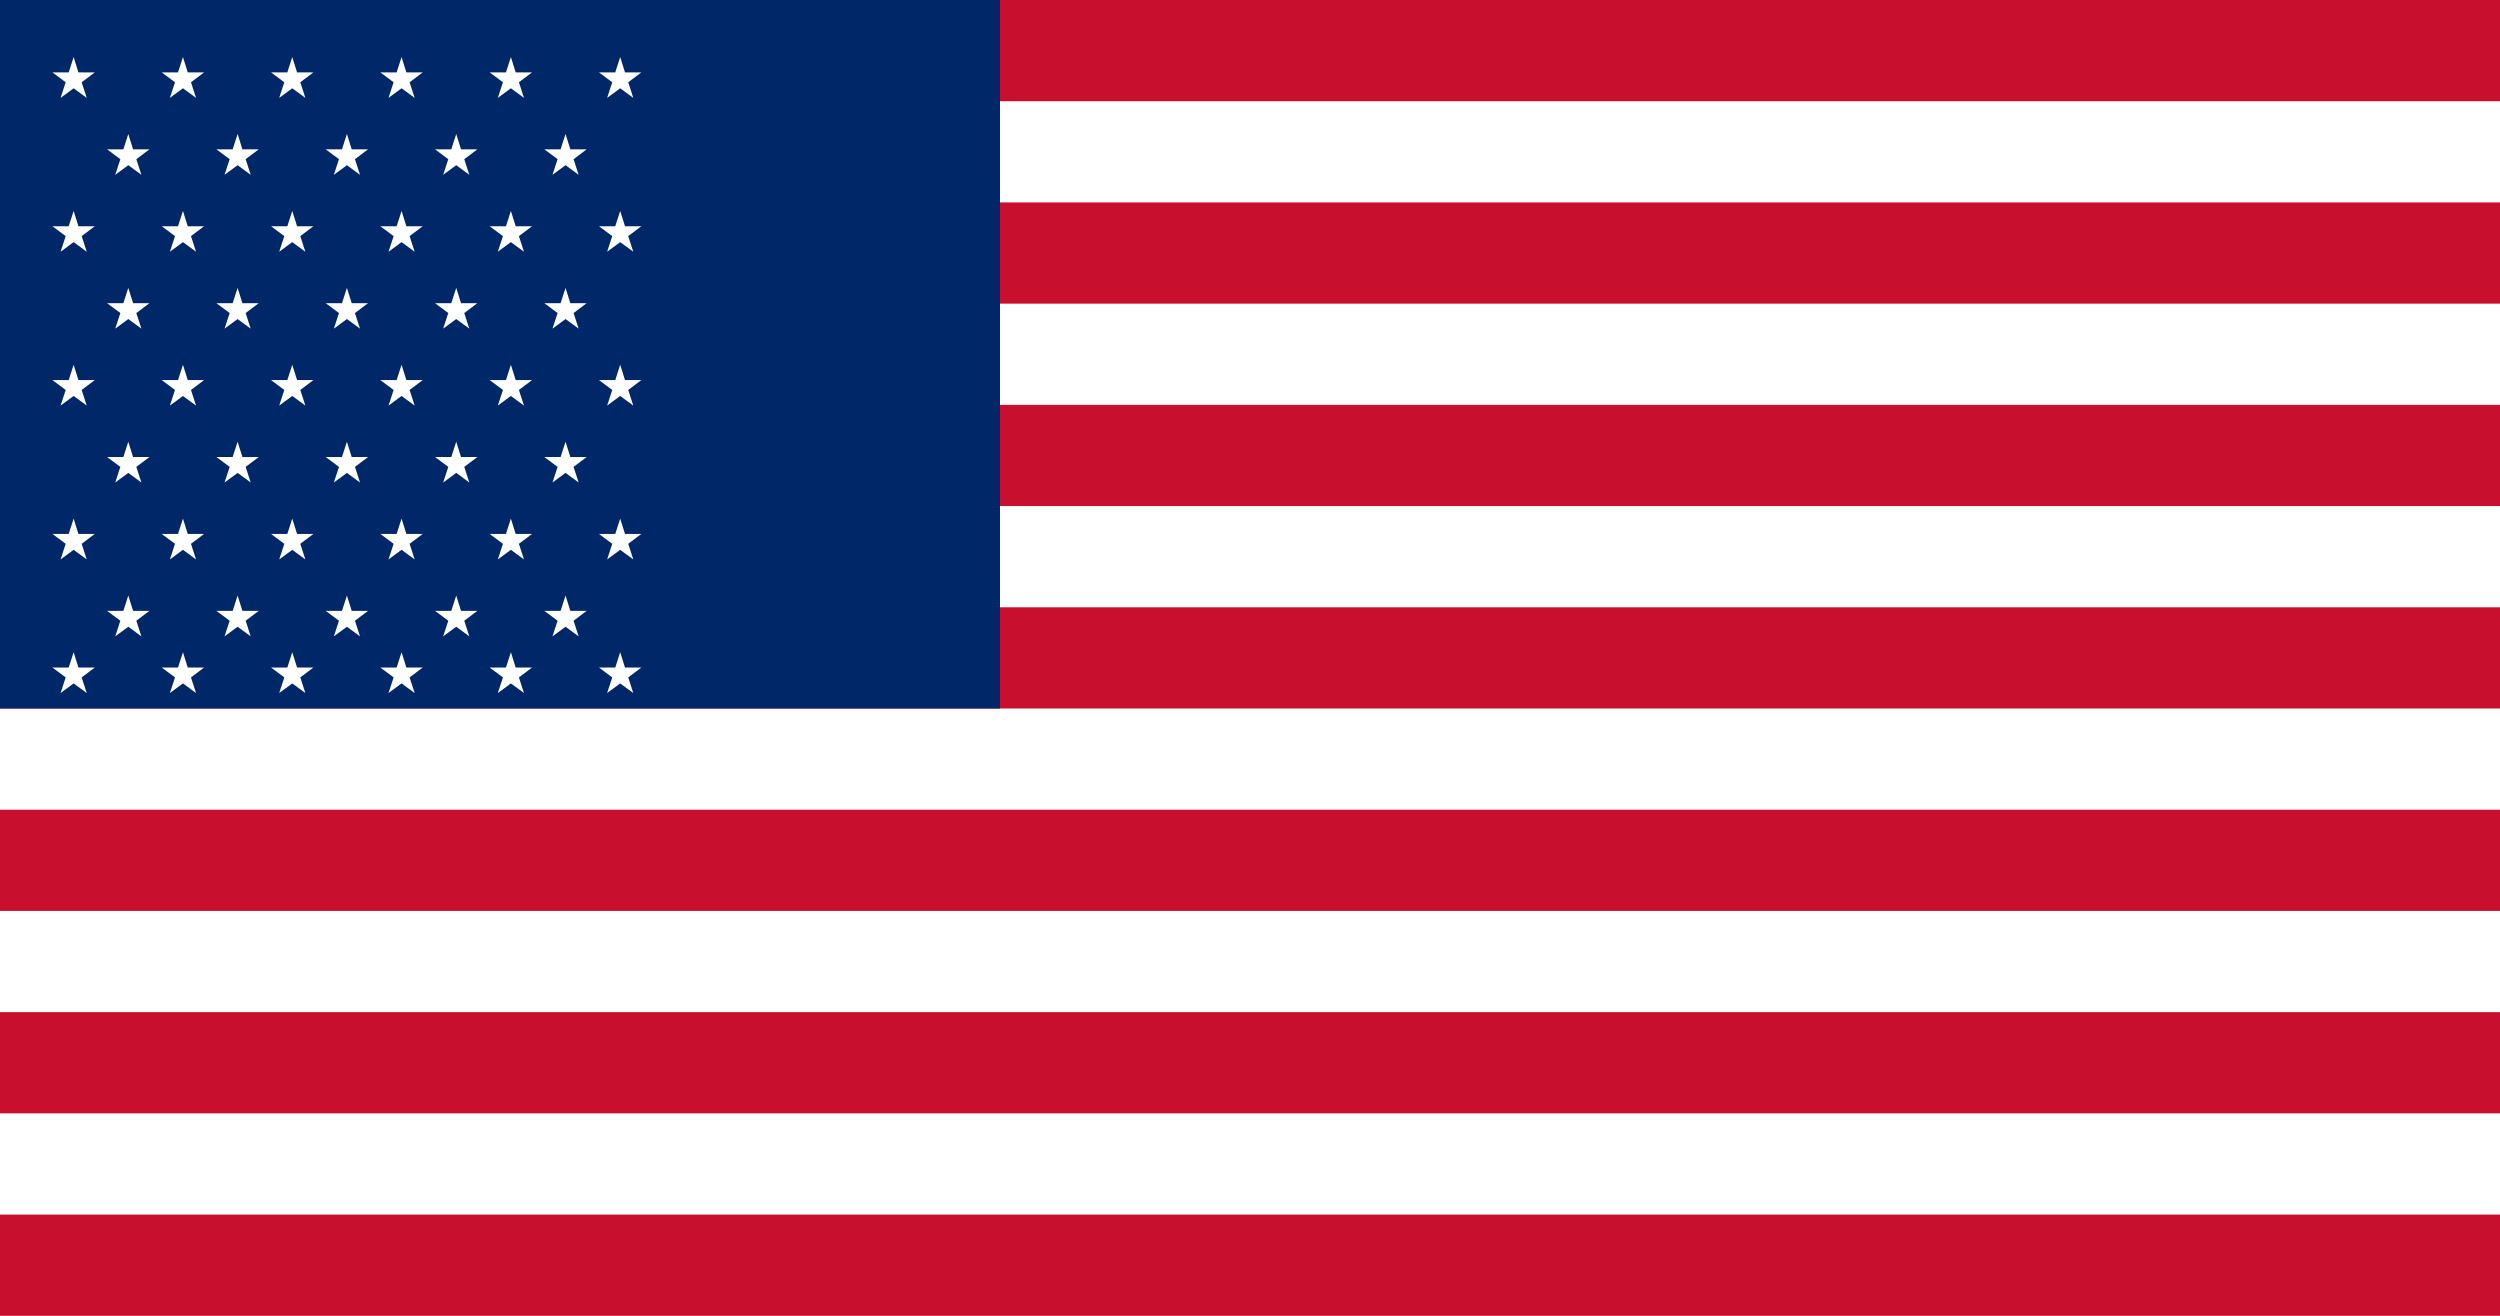
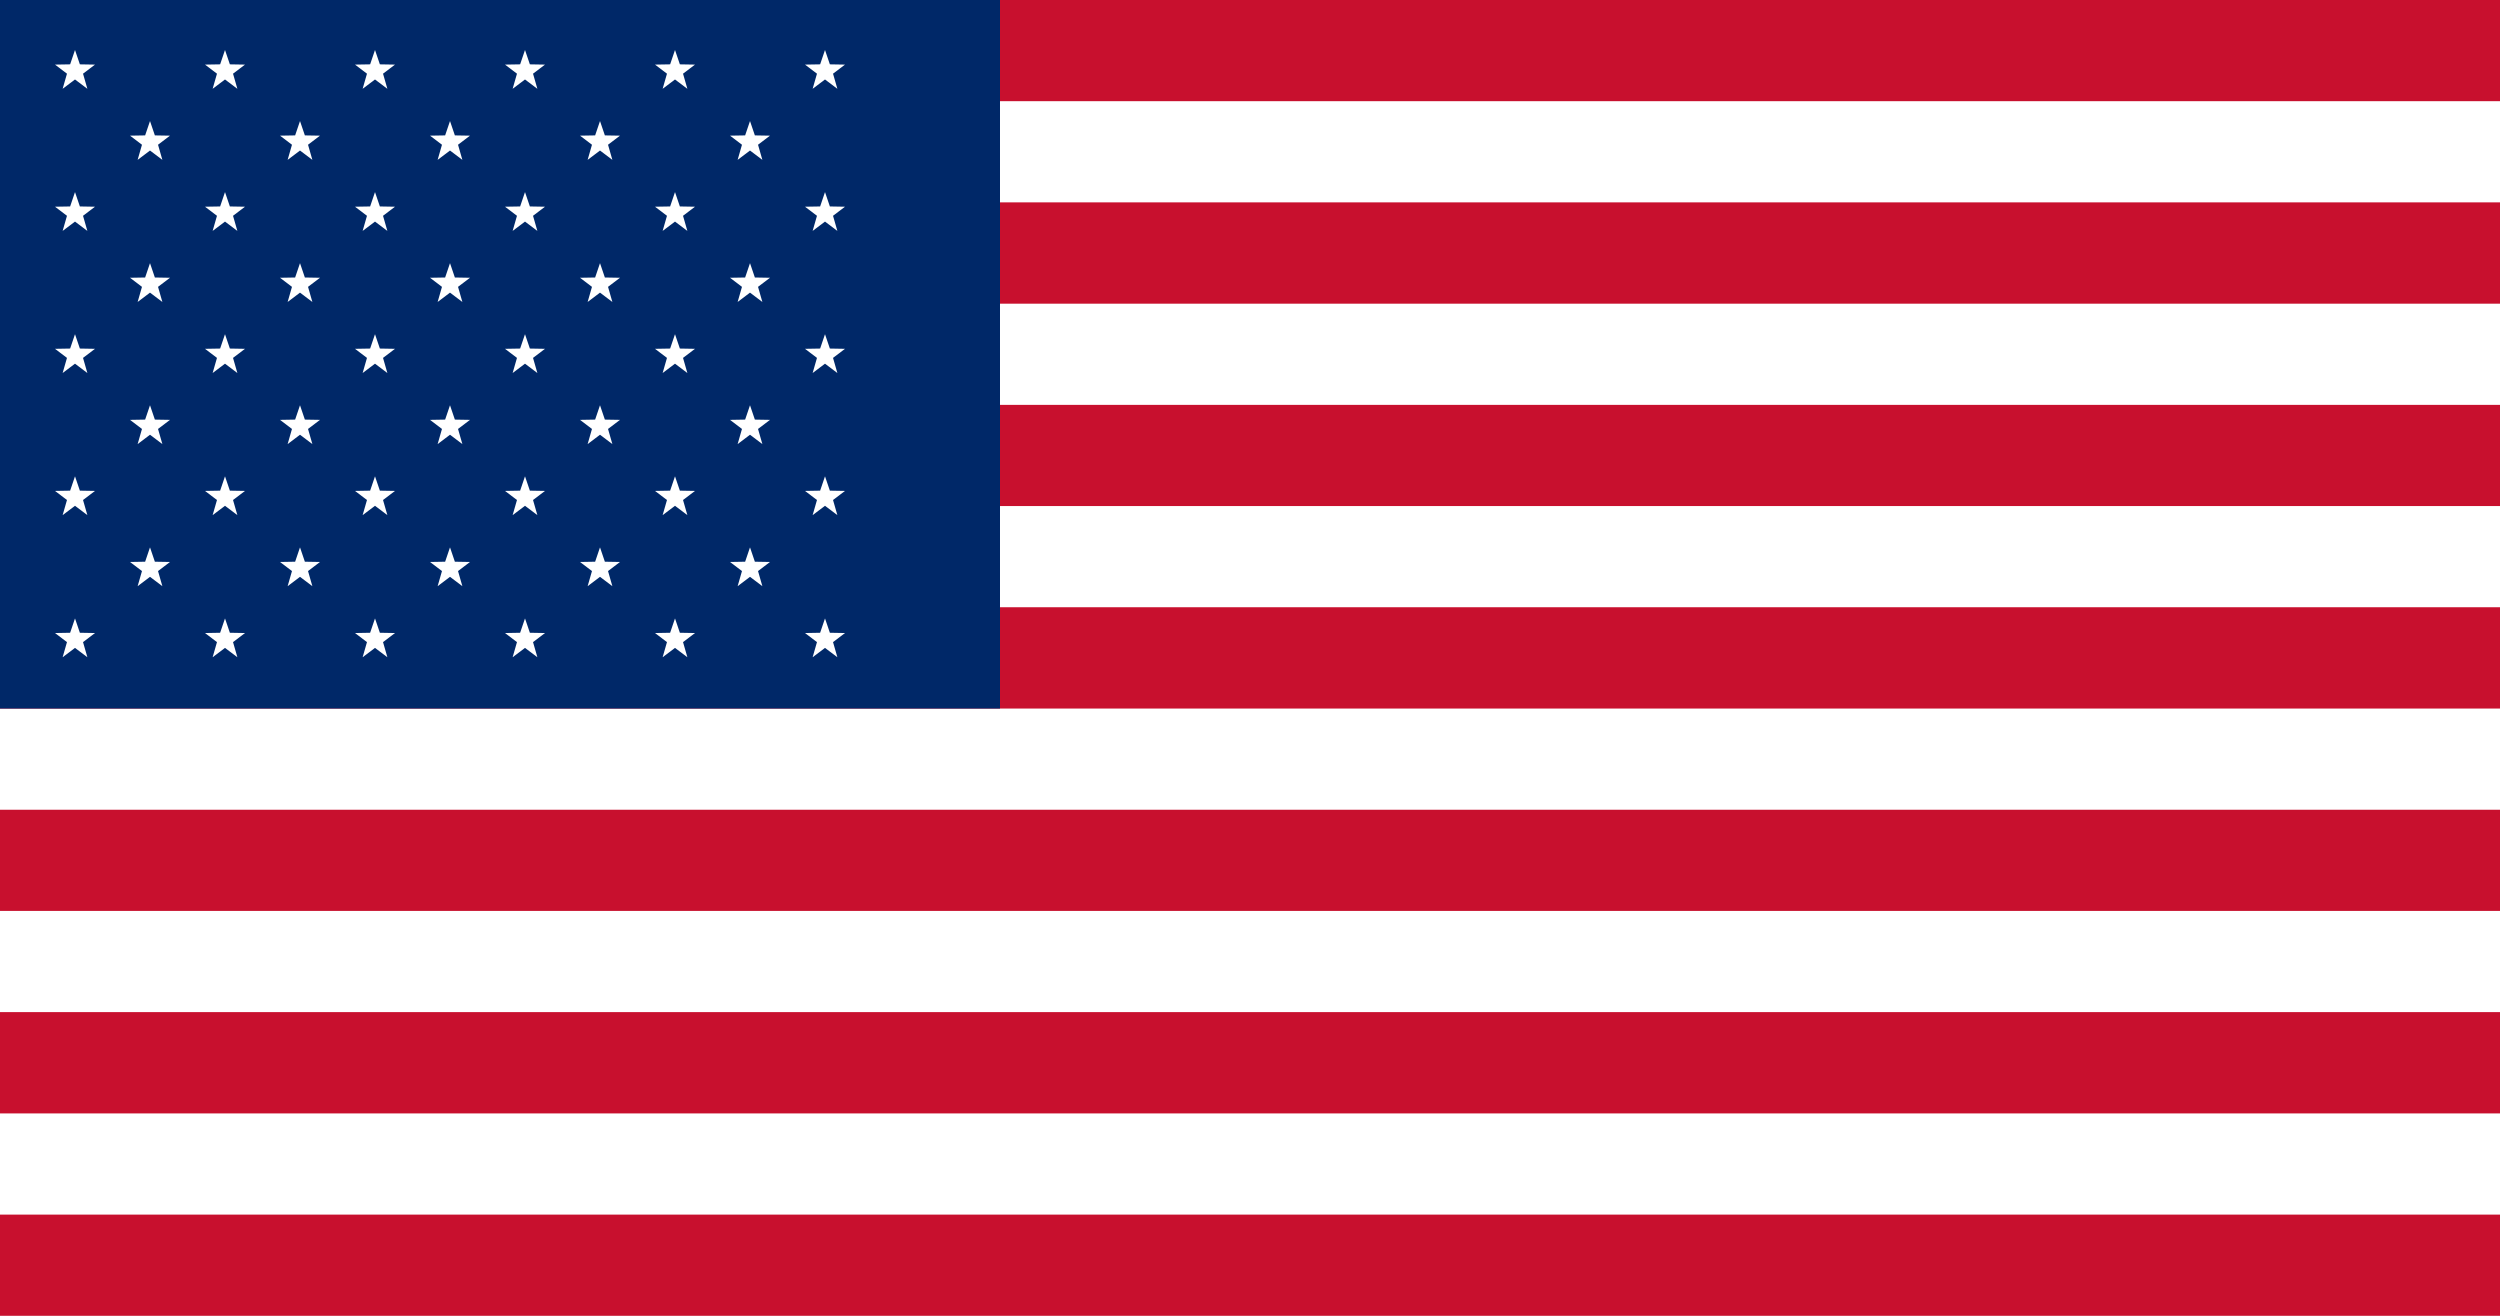
- <svg xmlns="http://www.w3.org/2000/svg" viewBox="0 0 1235 650">
-   <rect width="1235" height="650" fill="#C8102E" />
-   <rect y="50" width="1235" height="50" fill="#fff" />
-   <rect y="150" width="1235" height="50" fill="#fff" />
-   <rect y="250" width="1235" height="50" fill="#fff" />
-   <rect y="350" width="1235" height="50" fill="#fff" />
-   <rect y="450" width="1235" height="50" fill="#fff" />
-   <rect y="550" width="1235" height="50" fill="#fff" />
-   <rect width="494" height="350" fill="#002868" />
-   <g fill="#fff" font-size="28">
-     <text x="25" y="48">★</text>
-     <text x="79" y="48">★</text>
-     <text x="133" y="48">★</text>
-     <text x="187" y="48">★</text>
-     <text x="241" y="48">★</text>
-     <text x="295" y="48">★</text>
-     <text x="52" y="86">★</text>
-     <text x="106" y="86">★</text>
-     <text x="160" y="86">★</text>
-     <text x="214" y="86">★</text>
-     <text x="268" y="86">★</text>
-     <text x="25" y="124">★</text>
-     <text x="79" y="124">★</text>
-     <text x="133" y="124">★</text>
-     <text x="187" y="124">★</text>
-     <text x="241" y="124">★</text>
-     <text x="295" y="124">★</text>
-     <text x="52" y="162">★</text>
-     <text x="106" y="162">★</text>
-     <text x="160" y="162">★</text>
-     <text x="214" y="162">★</text>
-     <text x="268" y="162">★</text>
-     <text x="25" y="200">★</text>
-     <text x="79" y="200">★</text>
-     <text x="133" y="200">★</text>
-     <text x="187" y="200">★</text>
-     <text x="241" y="200">★</text>
-     <text x="295" y="200">★</text>
-     <text x="52" y="238">★</text>
-     <text x="106" y="238">★</text>
-     <text x="160" y="238">★</text>
-     <text x="214" y="238">★</text>
-     <text x="268" y="238">★</text>
-     <text x="25" y="276">★</text>
-     <text x="79" y="276">★</text>
-     <text x="133" y="276">★</text>
-     <text x="187" y="276">★</text>
-     <text x="241" y="276">★</text>
-     <text x="295" y="276">★</text>
-     <text x="52" y="314">★</text>
-     <text x="106" y="314">★</text>
-     <text x="160" y="314">★</text>
-     <text x="214" y="314">★</text>
-     <text x="268" y="314">★</text>
-     <text x="25" y="342">★</text>
-     <text x="79" y="342">★</text>
-     <text x="133" y="342">★</text>
-     <text x="187" y="342">★</text>
-     <text x="241" y="342">★</text>
-     <text x="295" y="342">★</text>
-   </g>
+ <svg xmlns="http://www.w3.org/2000/svg" viewBox="0 0 1900 1000">
+   <defs>
+     <polygon id="s" points="0,-16 3.7,-5.1 15.2,-4.9 6.1,2.0 9.4,13.5 0,6.4 -9.4,13.5 -6.1,2.0 -15.2,-4.9 -3.7,-5.1" fill="#fff" />
+   </defs>
+   <rect width="1900" height="1000" fill="#C8102E" />
+   <rect y="76.9" width="1900" height="76.9" fill="#fff" />
+   <rect y="230.8" width="1900" height="76.9" fill="#fff" />
+   <rect y="384.6" width="1900" height="76.9" fill="#fff" />
+   <rect y="538.5" width="1900" height="76.9" fill="#fff" />
+   <rect y="692.3" width="1900" height="76.9" fill="#fff" />
+   <rect y="846.2" width="1900" height="76.9" fill="#fff" />
+   <rect width="760" height="538.5" fill="#002868" />
+   <use href="#s" x="57" y="54" />
+   <use href="#s" x="171" y="54" />
+   <use href="#s" x="285" y="54" />
+   <use href="#s" x="399" y="54" />
+   <use href="#s" x="513" y="54" />
+   <use href="#s" x="627" y="54" />
+   <use href="#s" x="114" y="108" />
+   <use href="#s" x="228" y="108" />
+   <use href="#s" x="342" y="108" />
+   <use href="#s" x="456" y="108" />
+   <use href="#s" x="570" y="108" />
+   <use href="#s" x="57" y="162" />
+   <use href="#s" x="171" y="162" />
+   <use href="#s" x="285" y="162" />
+   <use href="#s" x="399" y="162" />
+   <use href="#s" x="513" y="162" />
+   <use href="#s" x="627" y="162" />
+   <use href="#s" x="114" y="216" />
+   <use href="#s" x="228" y="216" />
+   <use href="#s" x="342" y="216" />
+   <use href="#s" x="456" y="216" />
+   <use href="#s" x="570" y="216" />
+   <use href="#s" x="57" y="270" />
+   <use href="#s" x="171" y="270" />
+   <use href="#s" x="285" y="270" />
+   <use href="#s" x="399" y="270" />
+   <use href="#s" x="513" y="270" />
+   <use href="#s" x="627" y="270" />
+   <use href="#s" x="114" y="324" />
+   <use href="#s" x="228" y="324" />
+   <use href="#s" x="342" y="324" />
+   <use href="#s" x="456" y="324" />
+   <use href="#s" x="570" y="324" />
+   <use href="#s" x="57" y="378" />
+   <use href="#s" x="171" y="378" />
+   <use href="#s" x="285" y="378" />
+   <use href="#s" x="399" y="378" />
+   <use href="#s" x="513" y="378" />
+   <use href="#s" x="627" y="378" />
+   <use href="#s" x="114" y="432" />
+   <use href="#s" x="228" y="432" />
+   <use href="#s" x="342" y="432" />
+   <use href="#s" x="456" y="432" />
+   <use href="#s" x="570" y="432" />
+   <use href="#s" x="57" y="486" />
+   <use href="#s" x="171" y="486" />
+   <use href="#s" x="285" y="486" />
+   <use href="#s" x="399" y="486" />
+   <use href="#s" x="513" y="486" />
+   <use href="#s" x="627" y="486" />
</svg>
